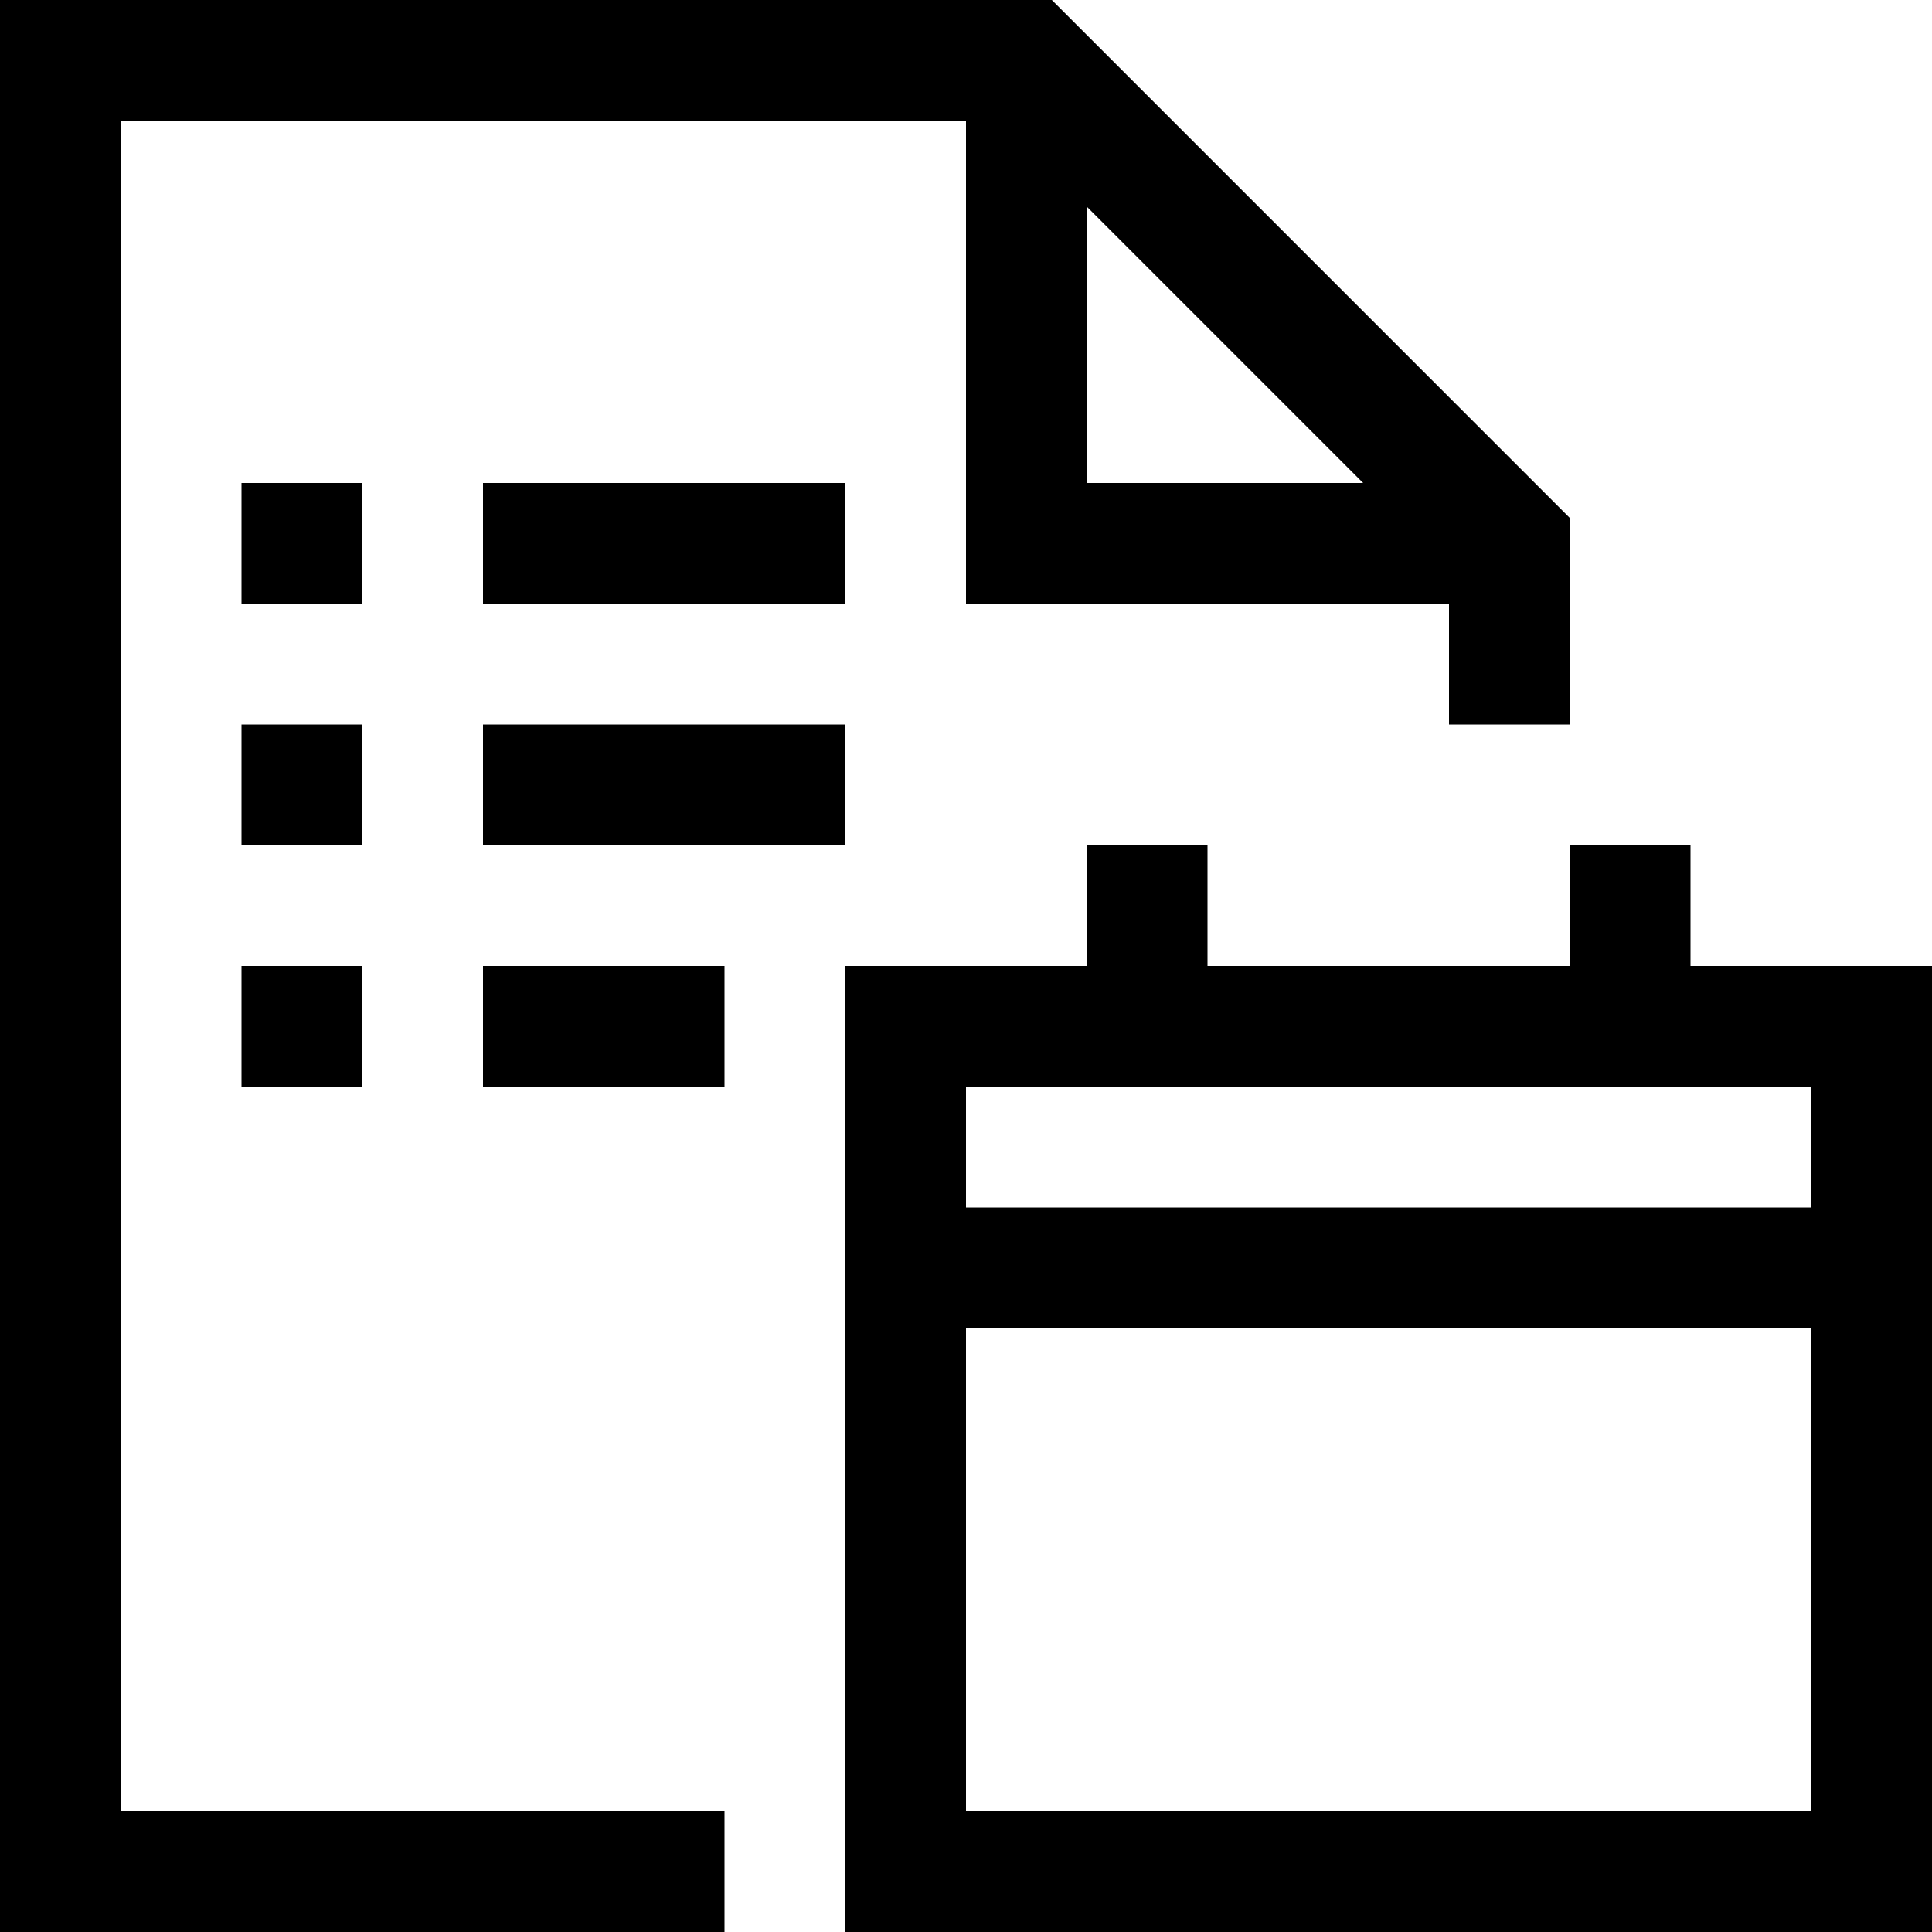
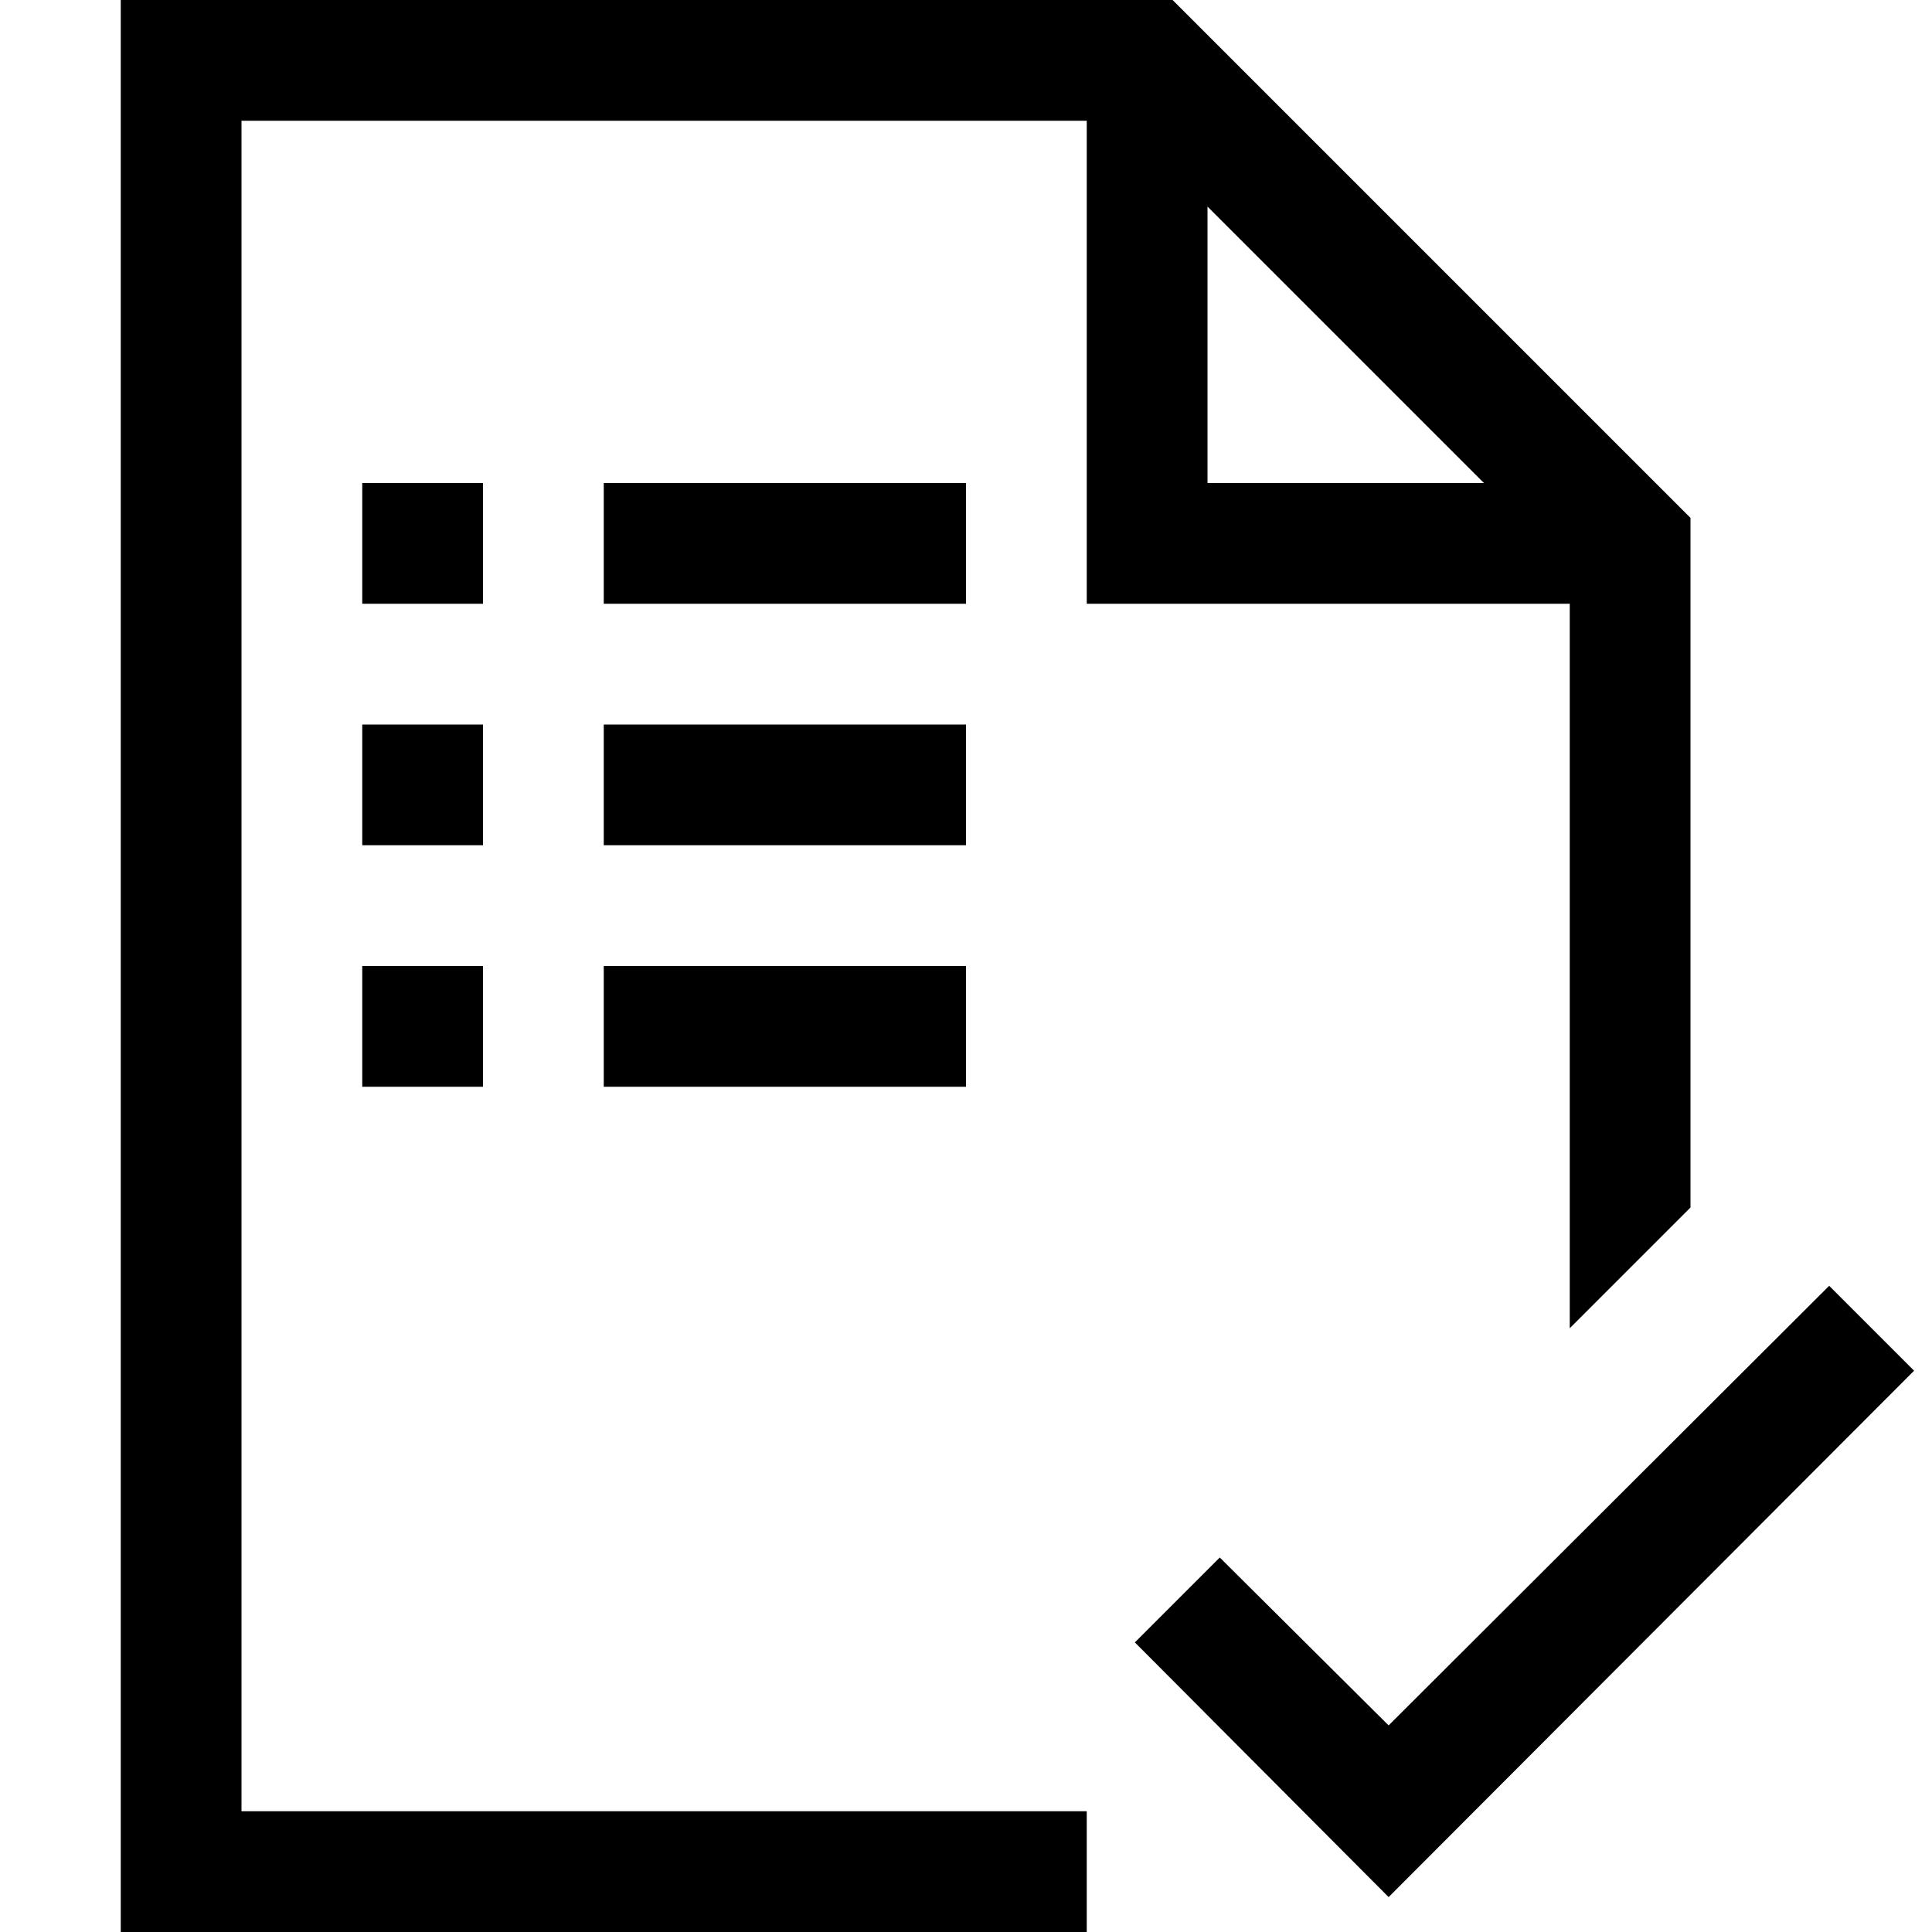
<svg xmlns="http://www.w3.org/2000/svg" width="1em" height="1em" viewBox="0 0 2048 2048">
-   <path fill="currentColor" d="M896 512v128H512V512zM512 896V768h384v128zm0 256v-128h256v128zM384 512v128H256V512zm0 256v128H256V768zm-128 384v-128h128v128zM128 128v1792h640v128H0V0h1115l549 549v219h-128V640h-512V128zm1024 91v293h293zm640 805h256v1024H896V1024h256V896h128v128h384V896h128zm128 896v-512h-896v512zm0-640v-128h-896v128z" />
+   <path fill="currentColor" d="m2029 1453l-557 558l-269-270l90-90l179 178l467-466zM1024 640H640V512h384zm0 256H640V768h384zm-384 128h384v128H640zM512 640H384V512h128zm0 256H384V768h128zm-128 128h128v128H384zm768-384V128H256v1792h896v128H128V0h1115l549 549v731l-128 128V640zm128-128h293l-293-293z" />
</svg>
